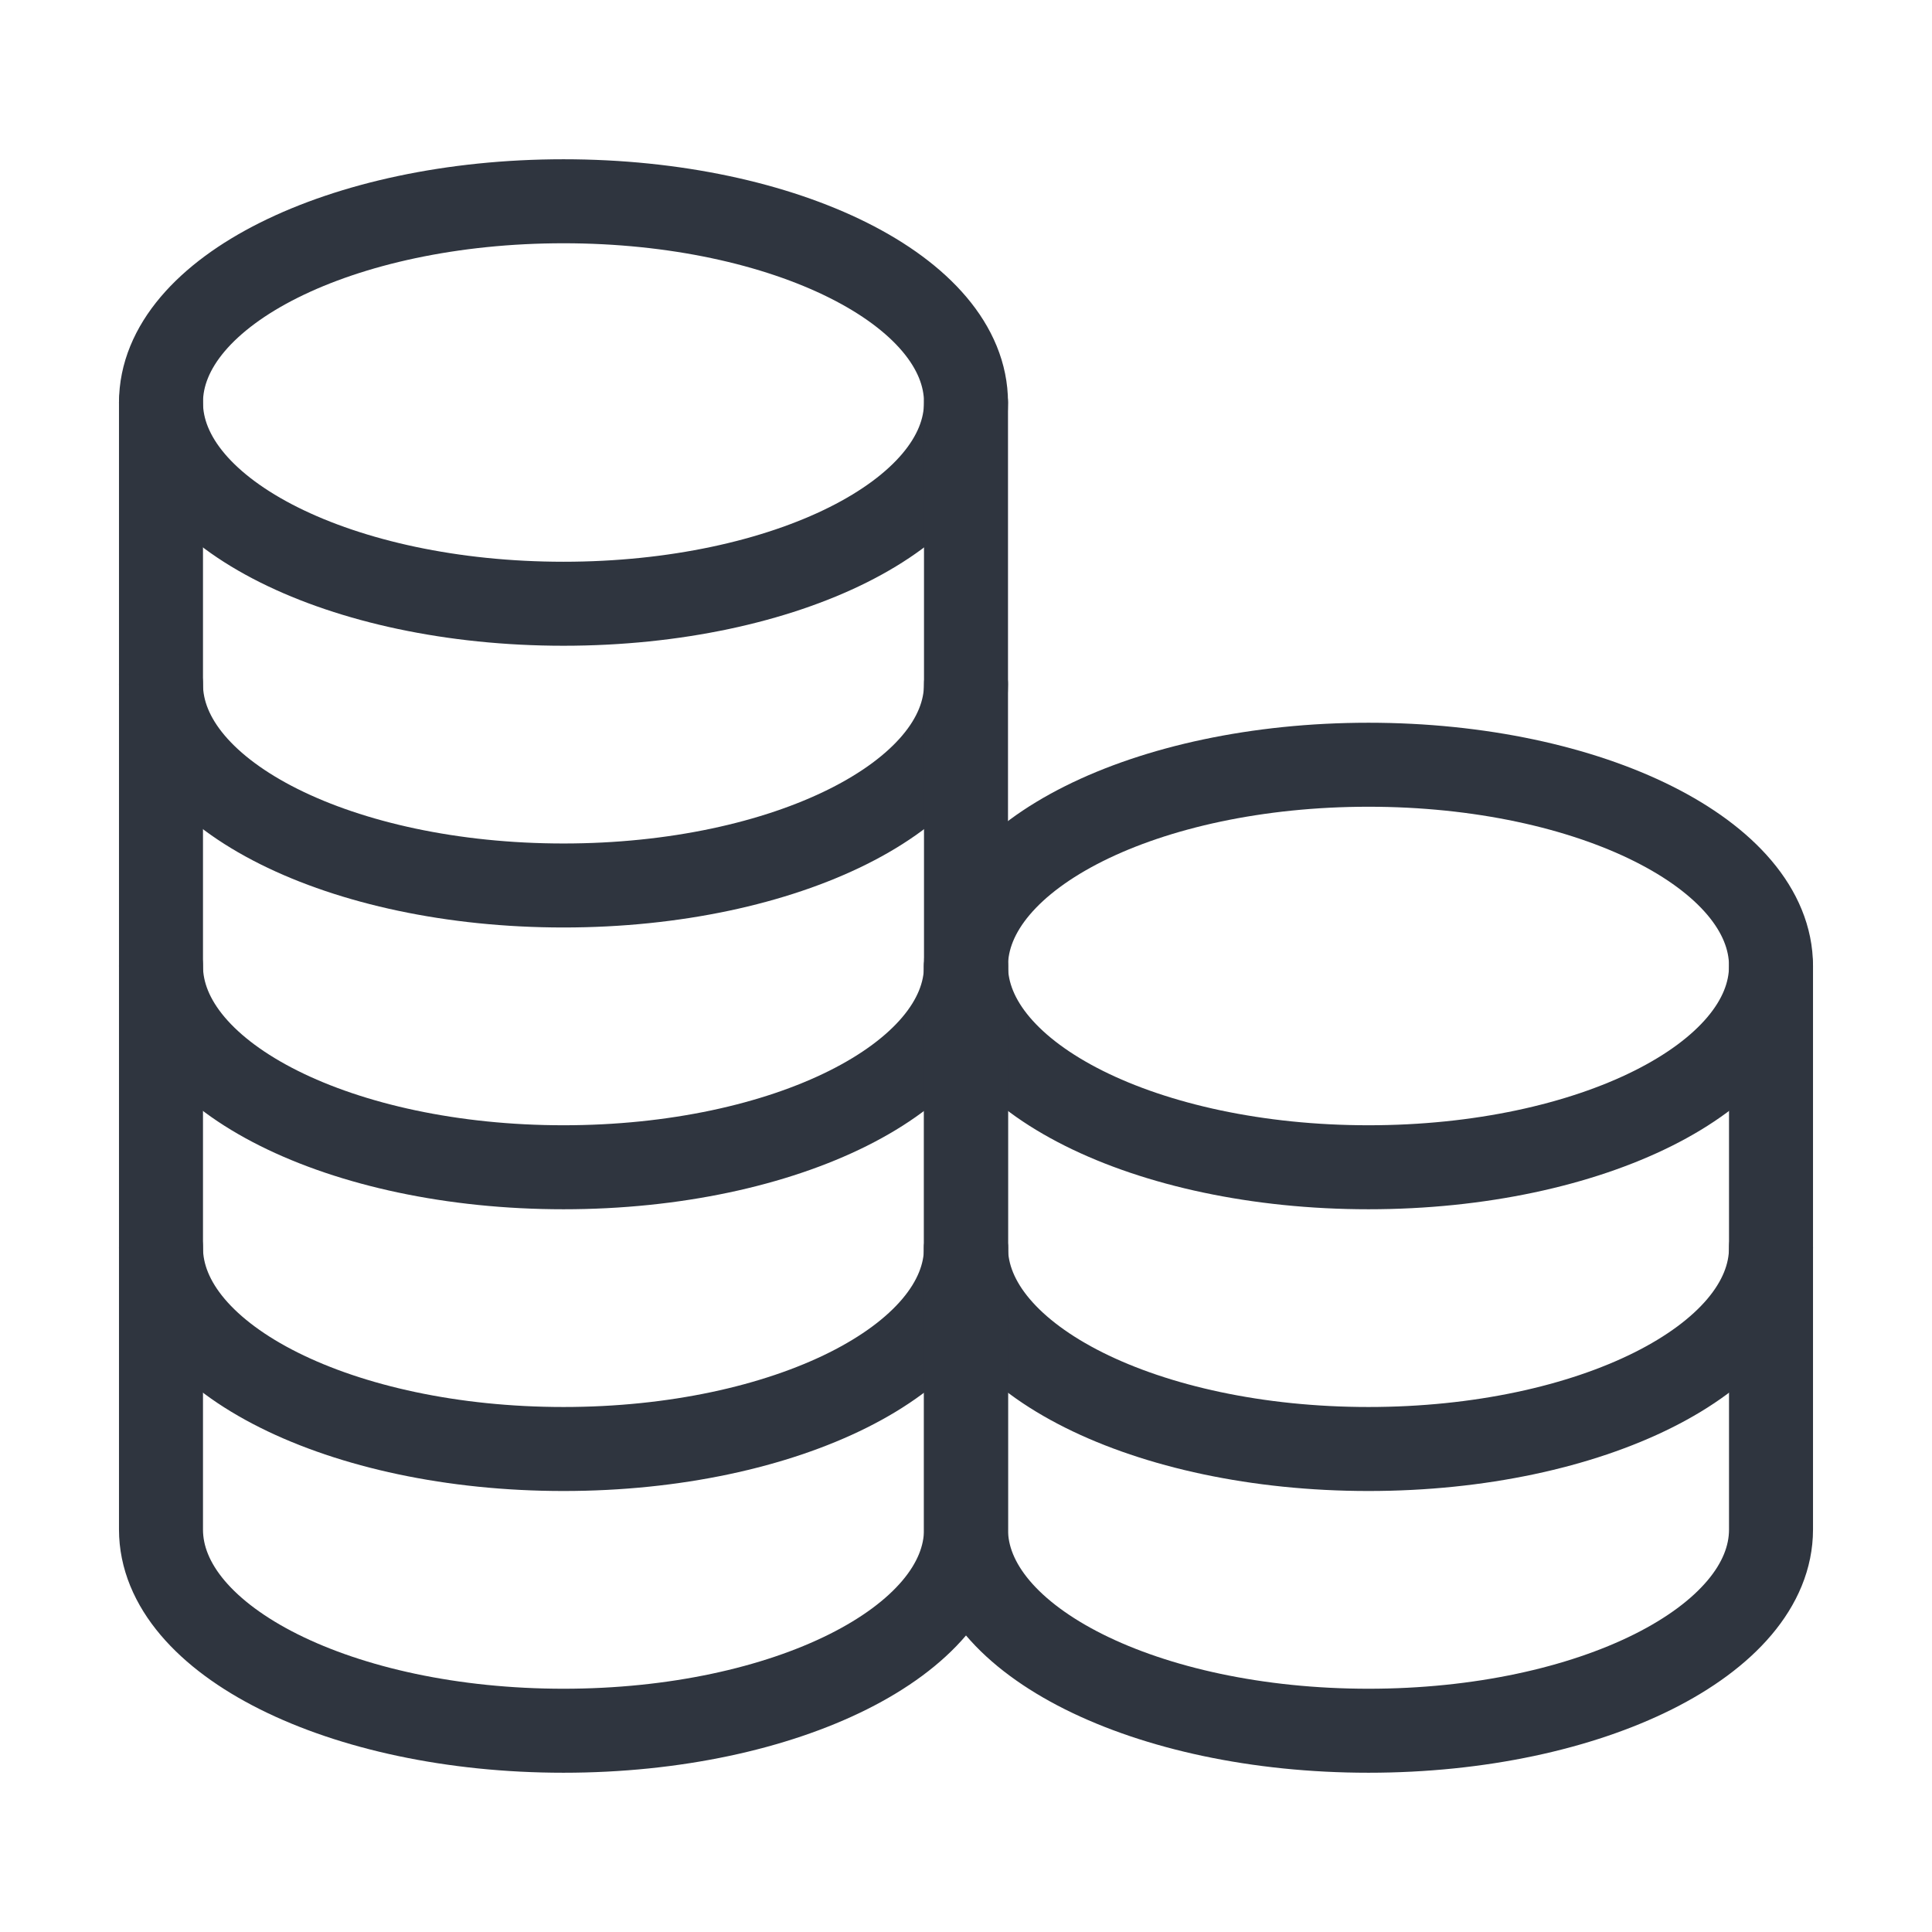
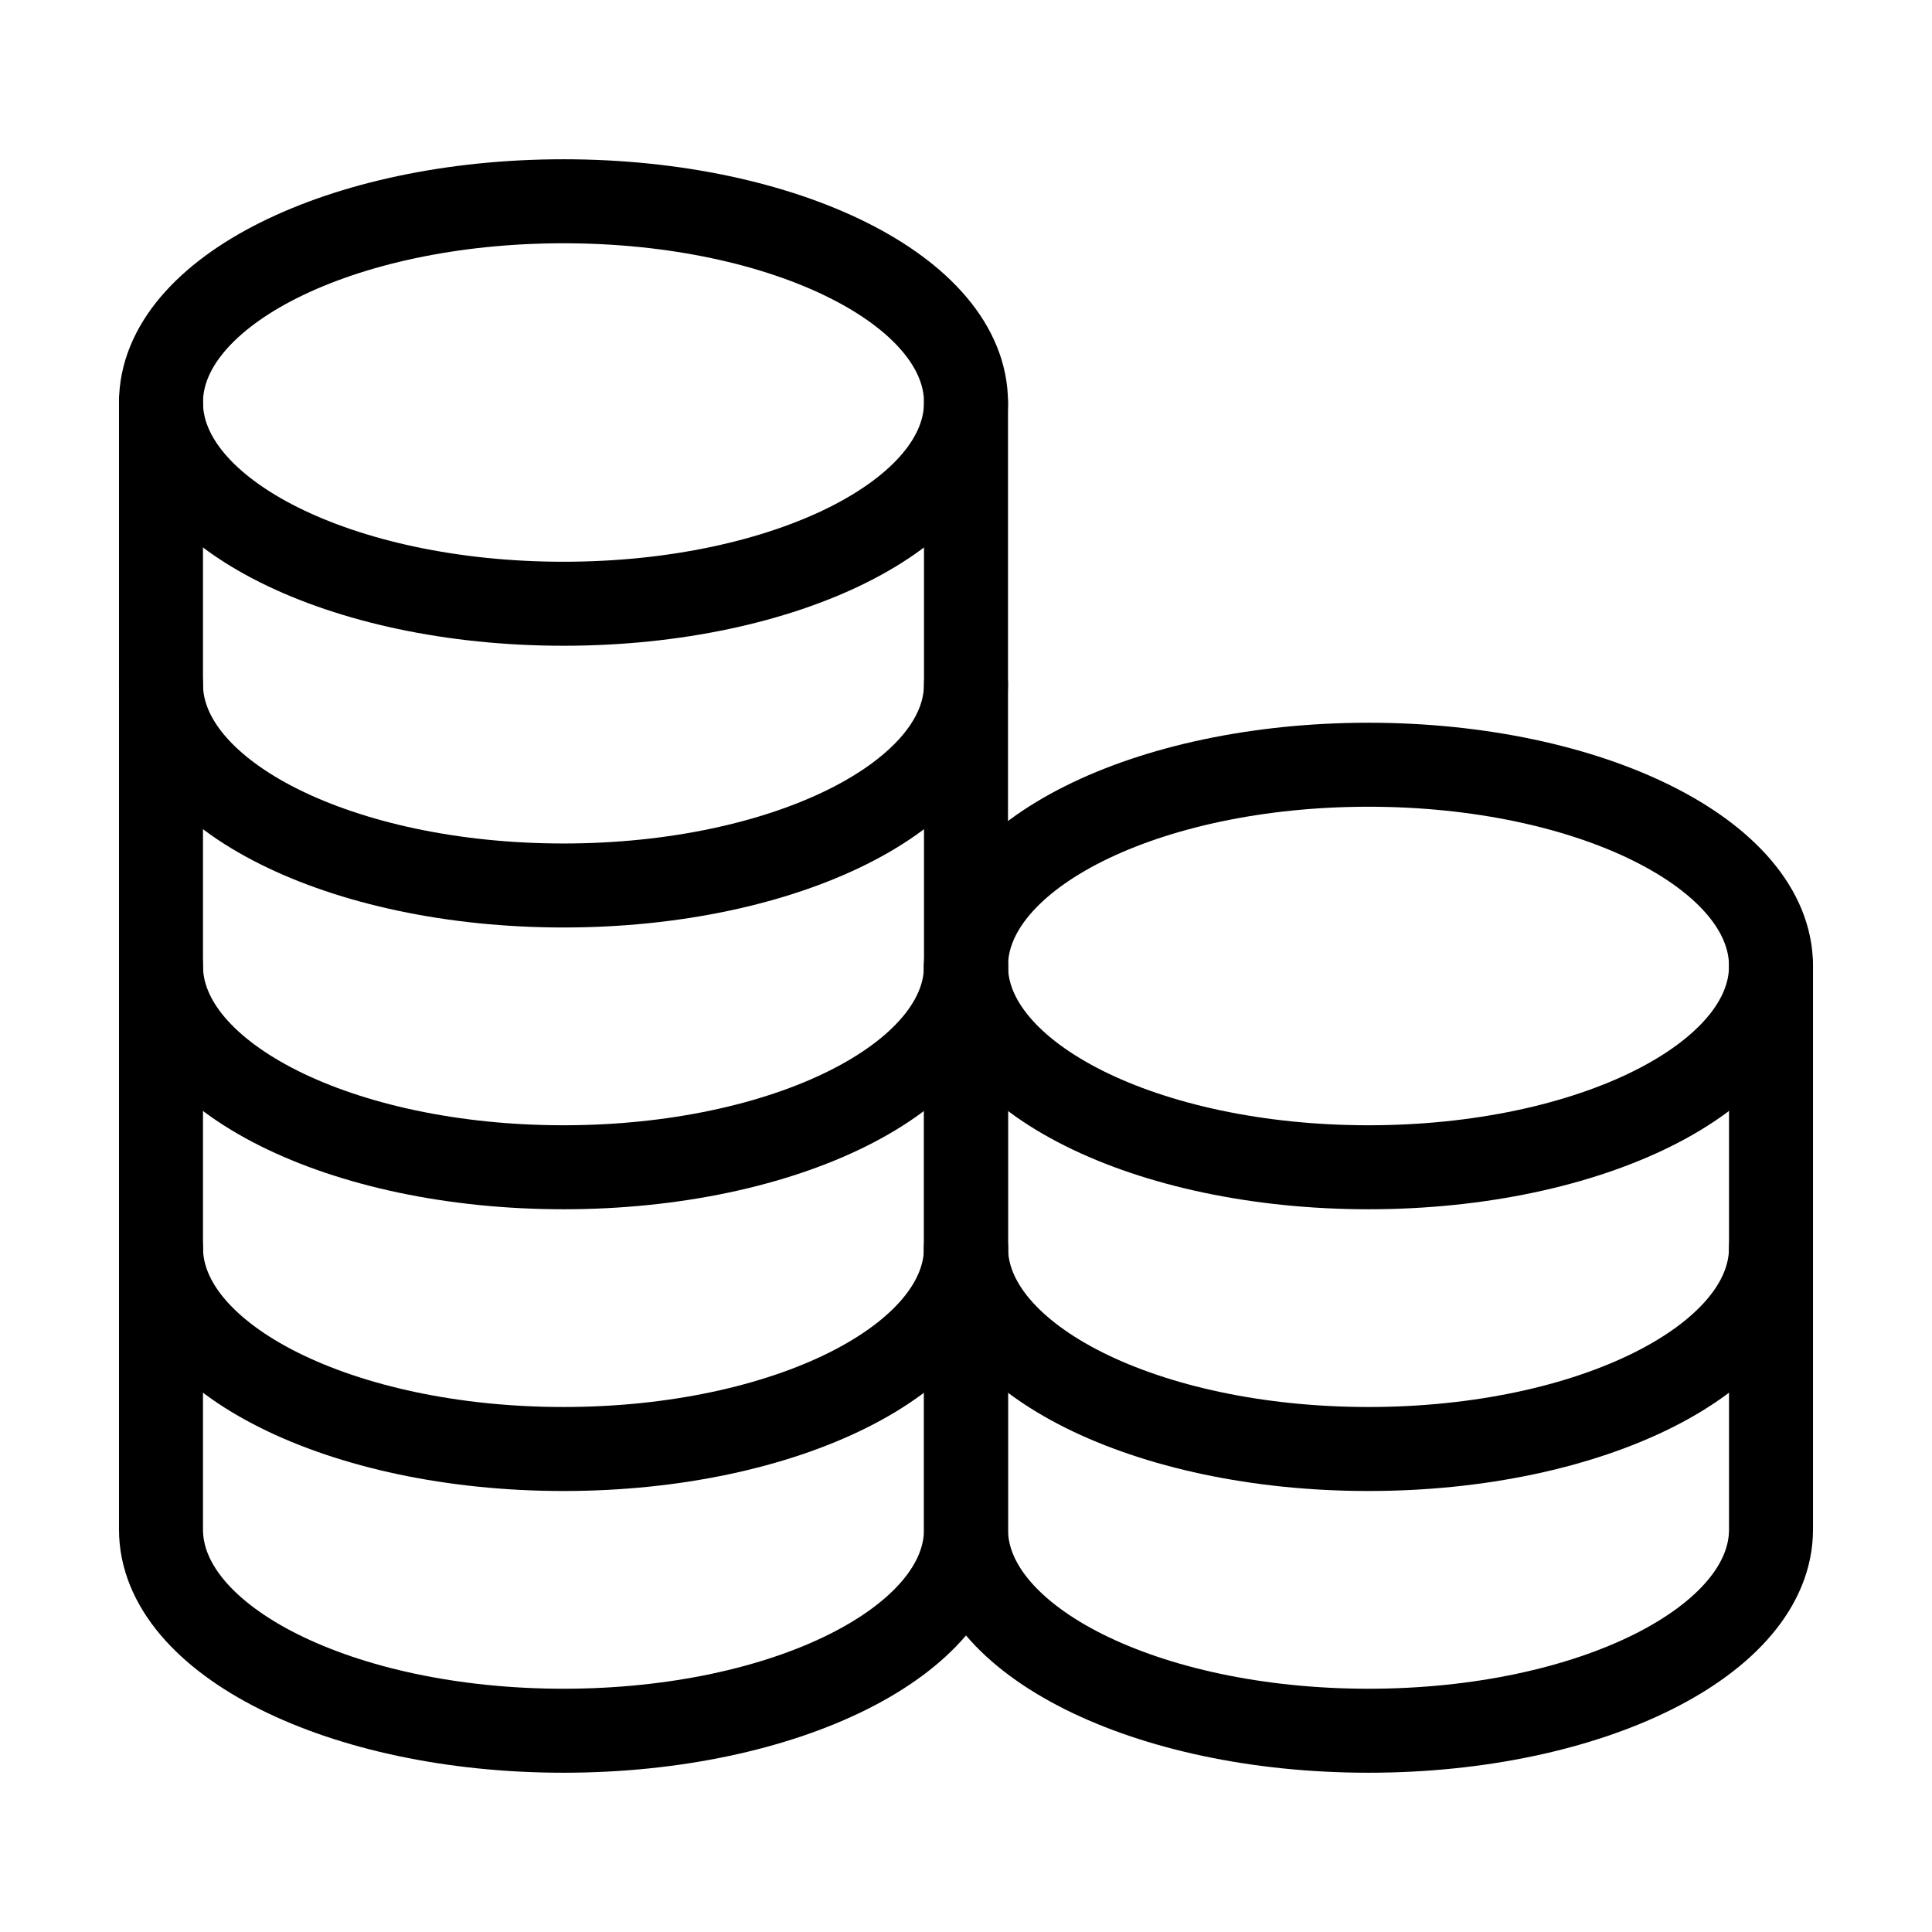
<svg xmlns="http://www.w3.org/2000/svg" width="46" height="46" viewBox="0 0 46 46" fill="none">
-   <path d="M13.417 14.375C18.71 14.375 23 12.23 23 9.583C23 6.937 18.71 4.792 13.417 4.792C8.124 4.792 3.833 6.937 3.833 9.583C3.833 12.23 8.124 14.375 13.417 14.375Z" stroke="#2F353F" stroke-width="2" stroke-linecap="round" stroke-linejoin="round" />
-   <path d="M3.833 9.583C3.833 9.583 3.833 13.645 3.833 16.292C3.833 18.938 8.124 21.083 13.417 21.083C18.709 21.083 23 18.938 23 16.292C23 14.724 23 9.583 23 9.583" stroke="#2F353F" stroke-width="2" stroke-linecap="round" stroke-linejoin="round" />
-   <path d="M3.833 16.292C3.833 16.292 3.833 20.354 3.833 23C3.833 25.646 8.124 27.792 13.417 27.792C18.709 27.792 23 25.646 23 23C23 21.433 23 16.292 23 16.292" stroke="#2F353F" stroke-width="2" stroke-linecap="round" stroke-linejoin="round" />
-   <path d="M3.833 23C3.833 23 3.833 27.062 3.833 29.708C3.833 32.355 8.124 34.5 13.417 34.5C18.709 34.5 23 32.355 23 29.708C23 28.141 23 23 23 23" stroke="#2F353F" stroke-width="2" stroke-linecap="round" stroke-linejoin="round" />
-   <path d="M3.833 29.708C3.833 29.708 3.833 33.77 3.833 36.417C3.833 39.063 8.124 41.208 13.417 41.208C18.709 41.208 23 39.063 23 36.417C23 34.849 23 29.708 23 29.708" stroke="#2F353F" stroke-width="2" stroke-linecap="round" stroke-linejoin="round" />
-   <path d="M32.583 27.792C37.876 27.792 42.167 25.646 42.167 23C42.167 20.354 37.876 18.208 32.583 18.208C27.291 18.208 23 20.354 23 23C23 25.646 27.291 27.792 32.583 27.792Z" stroke="#2F353F" stroke-width="2" stroke-linecap="round" stroke-linejoin="round" />
-   <path d="M23 23C23 23 23 27.062 23 29.708C23 32.355 27.291 34.5 32.583 34.5C37.876 34.5 42.167 32.355 42.167 29.708C42.167 28.141 42.167 23 42.167 23" stroke="#2F353F" stroke-width="2" stroke-linecap="round" stroke-linejoin="round" />
-   <path d="M23 29.708C23 29.708 23 33.77 23 36.417C23 39.063 27.291 41.208 32.583 41.208C37.876 41.208 42.167 39.063 42.167 36.417C42.167 34.849 42.167 29.708 42.167 29.708" stroke="#2F353F" stroke-width="2" stroke-linecap="round" stroke-linejoin="round" />
+   <path d="M13.417 14.375C18.71 14.375 23 12.23 23 9.583C23 6.937 18.71 4.792 13.417 4.792C8.124 4.792 3.833 6.937 3.833 9.583C3.833 12.23 8.124 14.375 13.417 14.375Z" stroke="currentColor" stroke-width="2" stroke-linecap="round" stroke-linejoin="round" />
+   <path d="M3.833 9.583C3.833 9.583 3.833 13.645 3.833 16.292C3.833 18.938 8.124 21.083 13.417 21.083C18.709 21.083 23 18.938 23 16.292C23 14.724 23 9.583 23 9.583" stroke="currentColor" stroke-width="2" stroke-linecap="round" stroke-linejoin="round" />
+   <path d="M3.833 16.292C3.833 16.292 3.833 20.354 3.833 23C3.833 25.646 8.124 27.792 13.417 27.792C18.709 27.792 23 25.646 23 23C23 21.433 23 16.292 23 16.292" stroke="currentColor" stroke-width="2" stroke-linecap="round" stroke-linejoin="round" />
+   <path d="M3.833 23C3.833 23 3.833 27.062 3.833 29.708C3.833 32.355 8.124 34.5 13.417 34.5C18.709 34.5 23 32.355 23 29.708C23 28.141 23 23 23 23" stroke="currentColor" stroke-width="2" stroke-linecap="round" stroke-linejoin="round" />
+   <path d="M3.833 29.708C3.833 29.708 3.833 33.77 3.833 36.417C3.833 39.063 8.124 41.208 13.417 41.208C18.709 41.208 23 39.063 23 36.417C23 34.849 23 29.708 23 29.708" stroke="currentColor" stroke-width="2" stroke-linecap="round" stroke-linejoin="round" />
+   <path d="M32.583 27.792C37.876 27.792 42.167 25.646 42.167 23C42.167 20.354 37.876 18.208 32.583 18.208C27.291 18.208 23 20.354 23 23C23 25.646 27.291 27.792 32.583 27.792Z" stroke="currentColor" stroke-width="2" stroke-linecap="round" stroke-linejoin="round" />
+   <path d="M23 23C23 23 23 27.062 23 29.708C23 32.355 27.291 34.5 32.583 34.5C37.876 34.5 42.167 32.355 42.167 29.708C42.167 28.141 42.167 23 42.167 23" stroke="currentColor" stroke-width="2" stroke-linecap="round" stroke-linejoin="round" />
+   <path d="M23 29.708C23 29.708 23 33.77 23 36.417C23 39.063 27.291 41.208 32.583 41.208C37.876 41.208 42.167 39.063 42.167 36.417C42.167 34.849 42.167 29.708 42.167 29.708" stroke="currentColor" stroke-width="2" stroke-linecap="round" stroke-linejoin="round" />
</svg>
